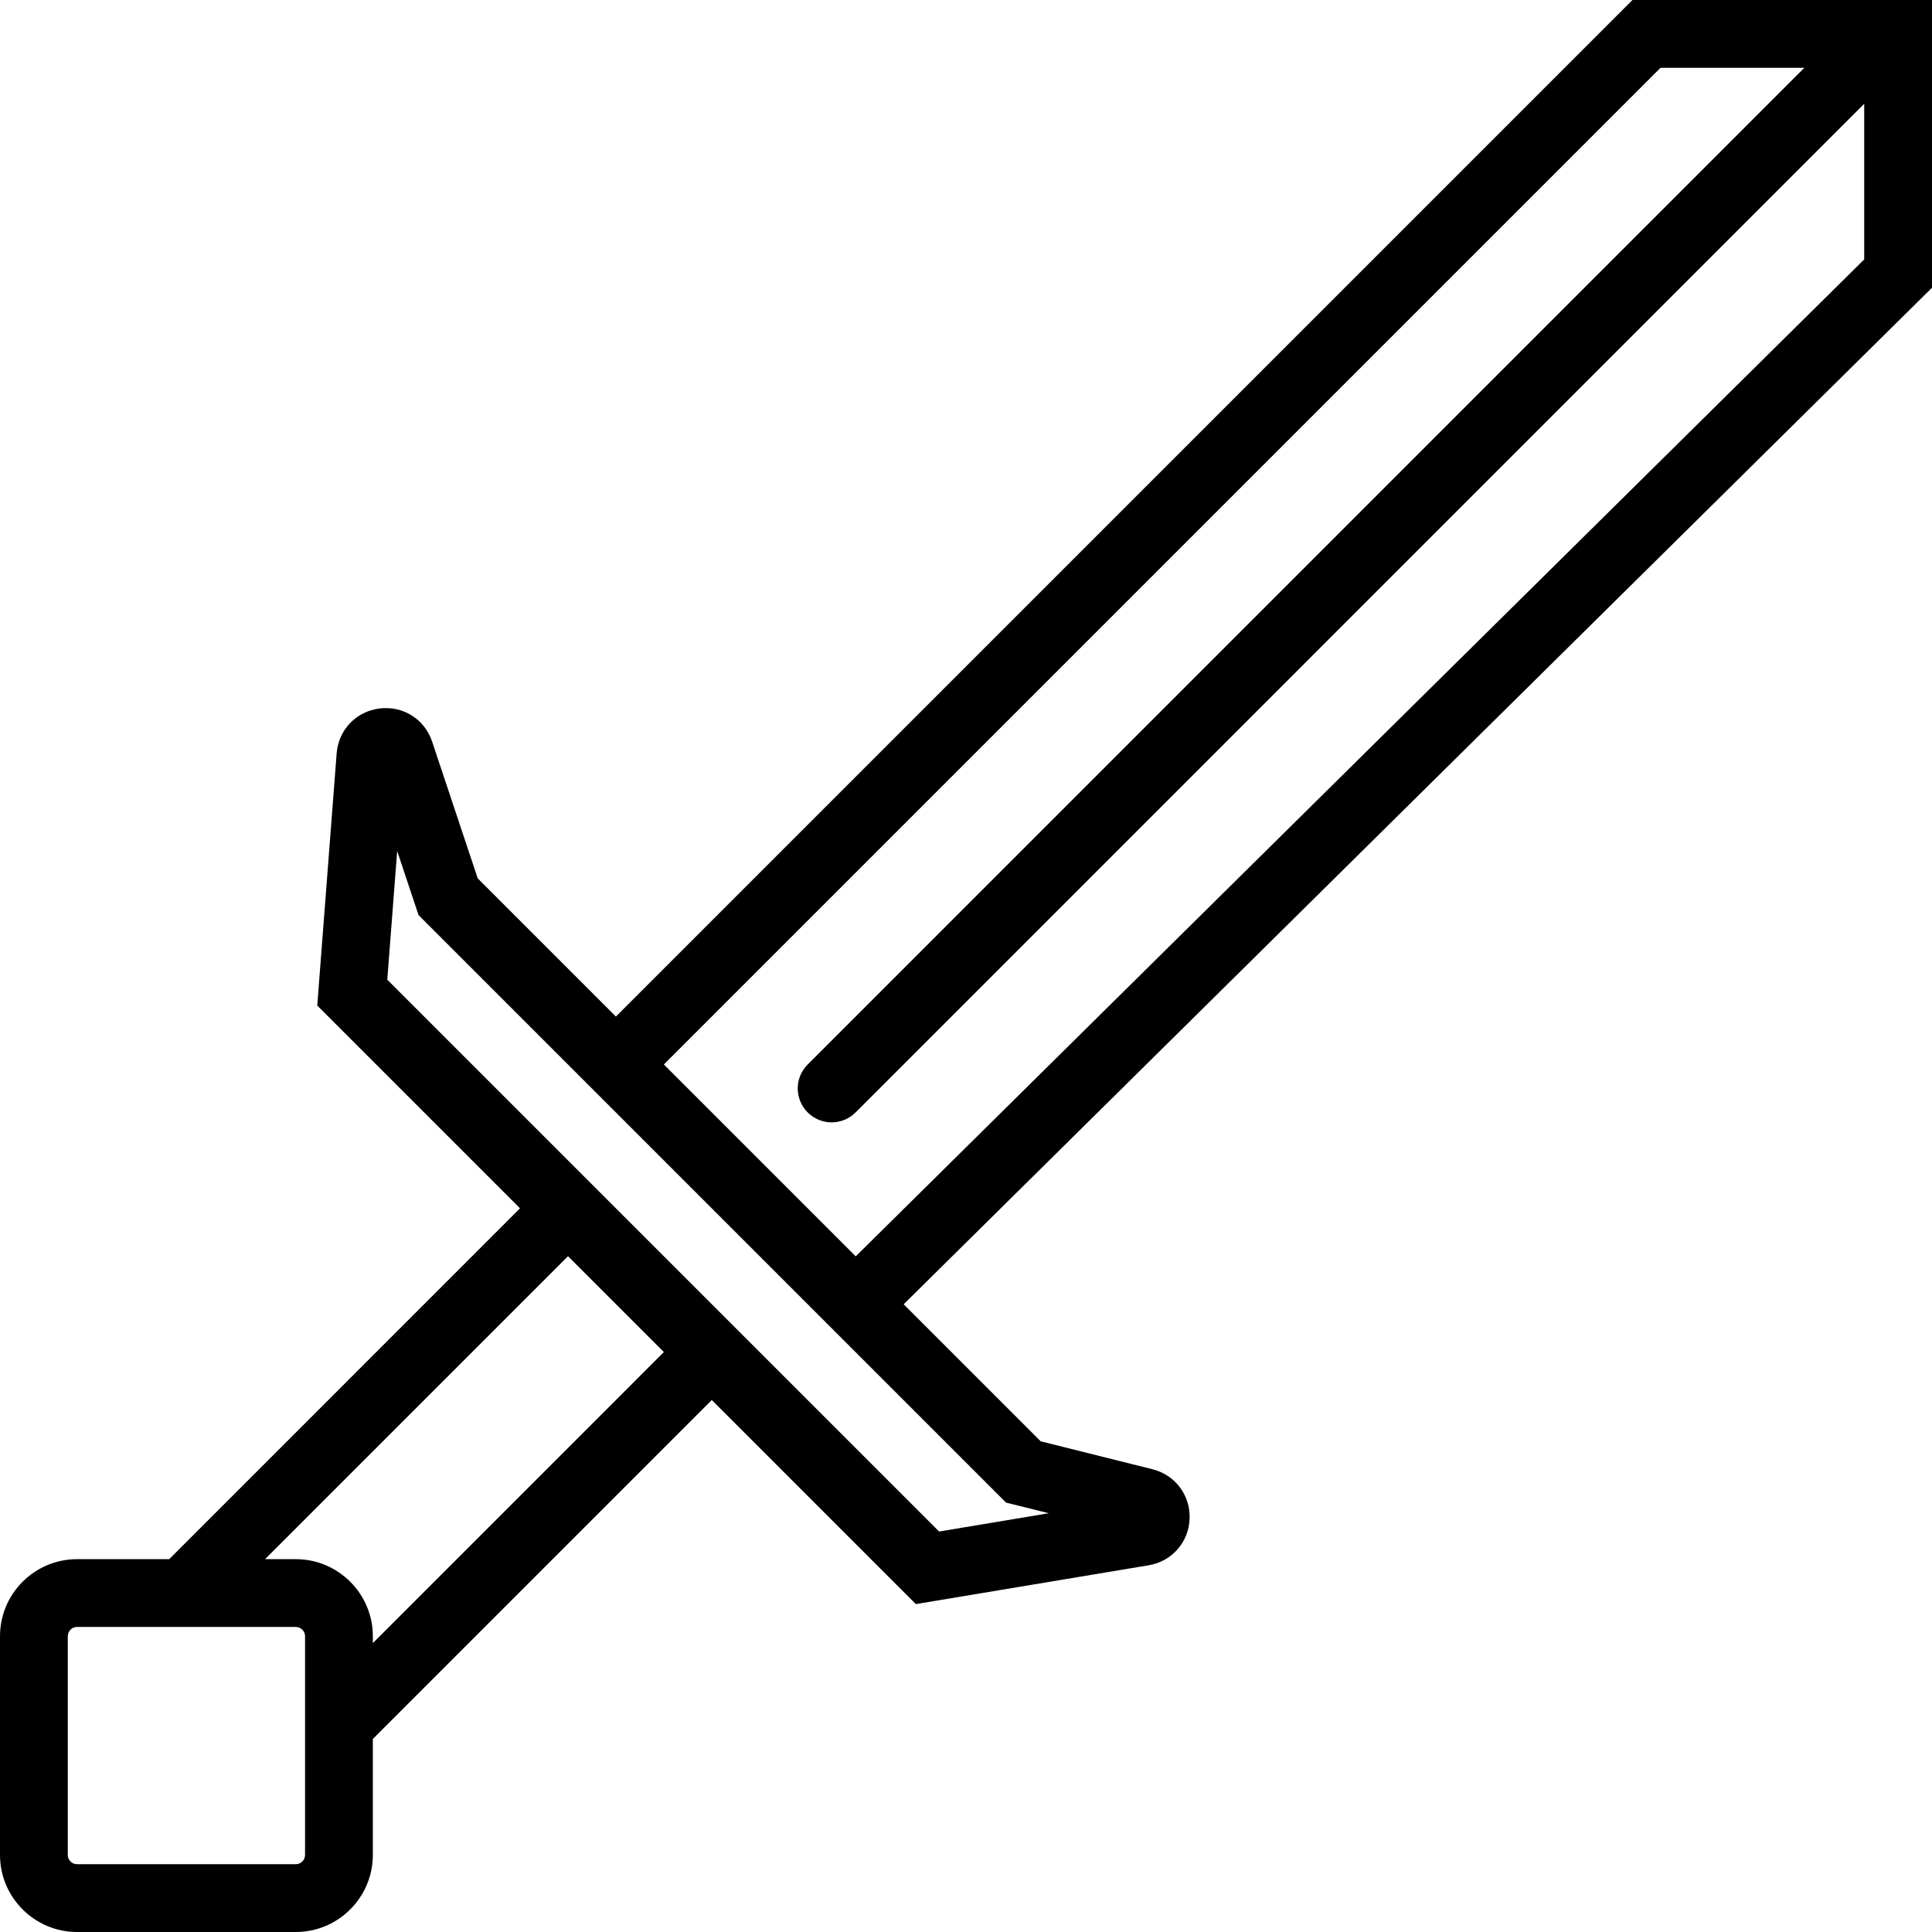
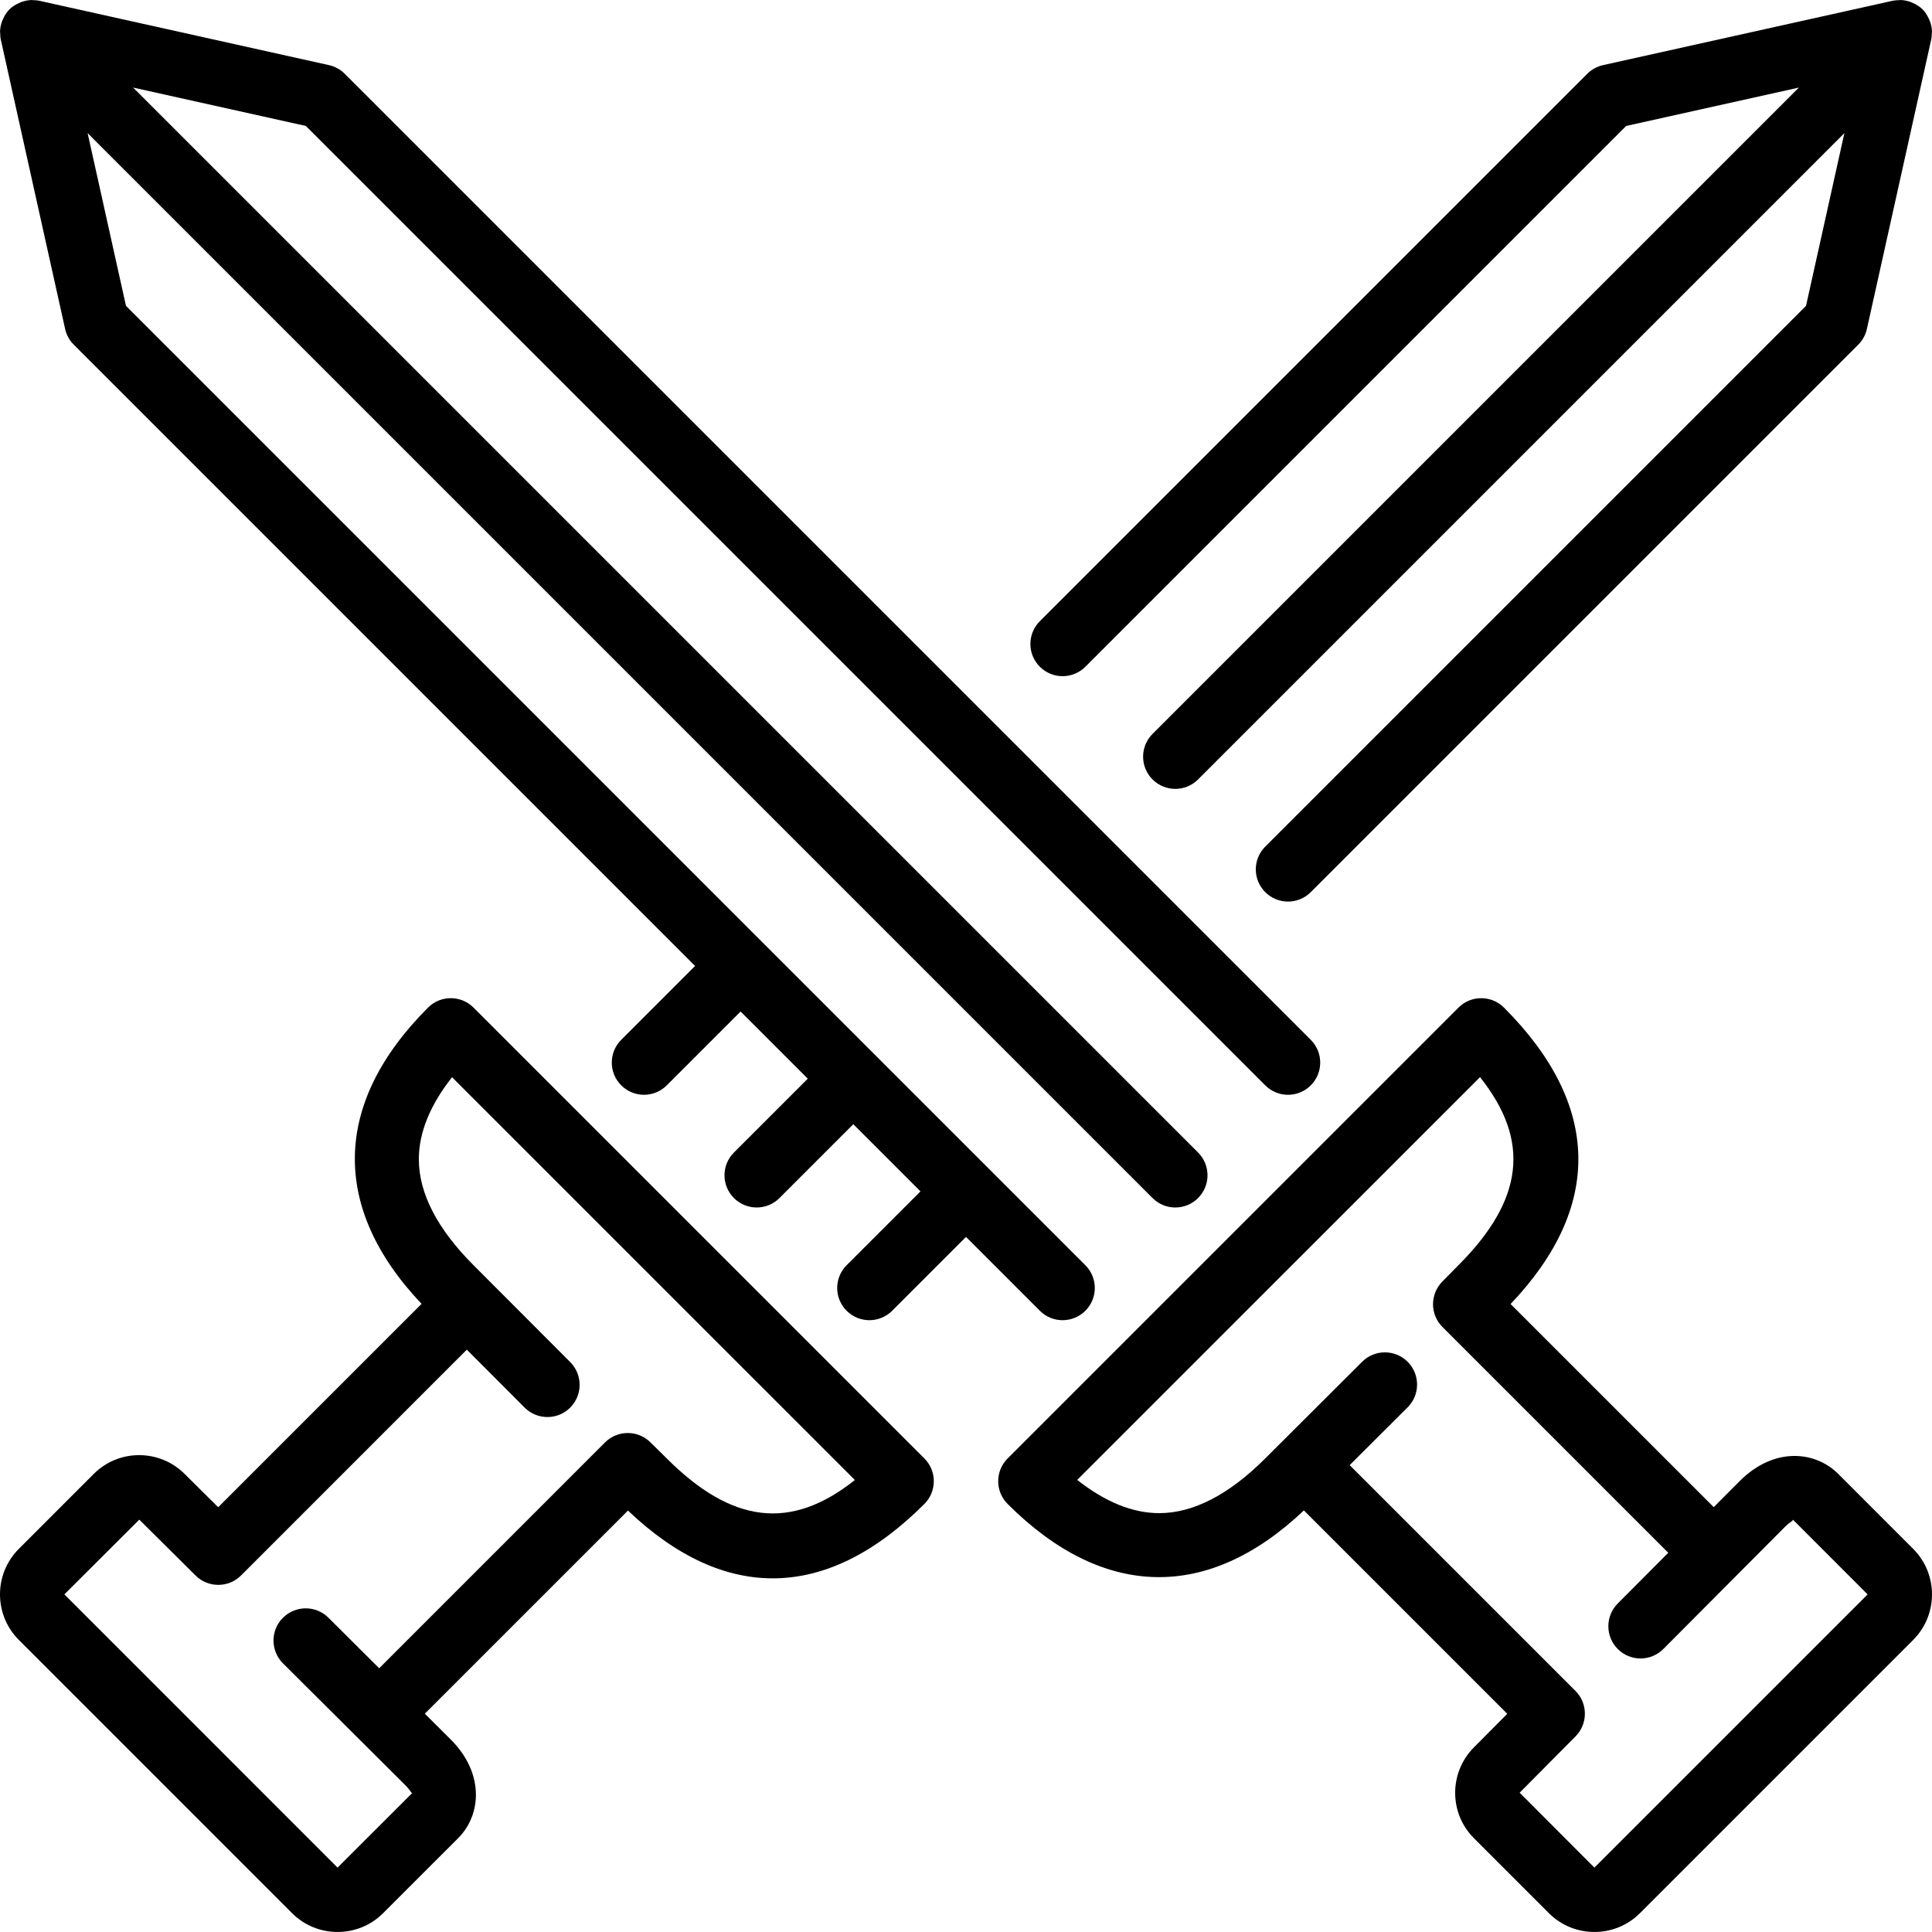
- <svg xmlns="http://www.w3.org/2000/svg" fill="#000000" height="800px" width="800px" version="1.1" id="Capa_1" viewBox="0 0 57 57" xml:space="preserve">
-   <path d="M57,0h-8.837L18.171,29.992l-4.076-4.076l-1.345-4.034c-0.22-0.663-0.857-1.065-1.55-0.98  c-0.693,0.085-1.214,0.63-1.268,1.327l-0.572,7.438l5.982,5.982L4.992,46H2.274C1.02,46,0,47.02,0,48.274v6.452  C0,55.98,1.02,57,2.274,57h6.452C9.98,57,11,55.98,11,54.726v-3.421l10-10l6.021,6.021l6.866-1.145  c0.685-0.113,1.182-0.677,1.21-1.37c0.028-0.693-0.422-1.295-1.096-1.464l-3.297-0.824l-4.043-4.043L57,8.489V0z M9,54.726  C9,54.877,8.877,55,8.726,55H2.274C2.123,55,2,54.877,2,54.726v-6.452C2,48.123,2.123,48,2.274,48h0.718h5.734  C8.877,48,9,48.123,9,48.274v5.031V54.726z M11,48.477v-0.203C11,47.02,9.98,46,8.726,46H7.82l8.938-8.938l1.417,1.417l1.411,1.411  L11,48.477z M30.942,44.645l-3.235,0.54l-5.293-5.293l0,0l-2.833-2.833l-8.155-8.155l0.292-3.796l0.63,1.89l4.41,4.41l0,0  l4.225,4.225l8.699,8.699L30.942,44.645z M25.247,37.066l-2.822-2.822l-2.839-2.839L48.991,2h4.243L23.829,31.406  c-0.391,0.391-0.391,1.023,0,1.414c0.195,0.195,0.451,0.293,0.707,0.293s0.512-0.098,0.707-0.293L55,3.062v4.592L25.247,37.066z" />
+ <svg xmlns="http://www.w3.org/2000/svg" fill="#000000" height="800px" width="800px" version="1.1" id="Layer_1" viewBox="0 0 511.983 511.983" xml:space="preserve">
+   <g>
+     <g>
+       <g>
+         <path d="M125.491,267.021c-3.337-3.337-8.73-3.337-12.066,0c-25.301,25.293-25.813,53.094-1.707,78.507l-53.896,53.888     l-8.866-8.798c-6.647-6.656-17.468-6.673-24.098-0.043L4.992,410.449c-6.656,6.647-6.656,17.476,0,24.132l72.397,72.405     c3.328,3.328,7.706,4.992,12.075,4.992c4.369,0,8.747-1.664,12.066-4.992l19.866-19.857c3.482-3.482,5.163-8.346,4.625-13.346     c-0.495-4.582-2.756-8.994-6.536-12.774l-6.912-6.878l53.837-53.828c25.762,24.525,52.873,23.927,78.549-1.749     c3.337-3.337,3.337-8.73,0-12.066L125.491,267.021z M176.649,386.445l-4.301-4.241c-3.336-3.285-8.695-3.268-12.023,0.043     l-59.836,59.844L87.04,428.702c-3.336-3.328-8.73-3.311-12.075,0.026c-3.328,3.337-3.311,8.738,0.026,12.066l32.435,32.299     c1.263,1.254,1.587,2.236,1.86,2.014l-19.831,19.814l-72.397-72.405l19.857-19.806l14.925,14.814     c3.328,3.302,8.721,3.294,12.041-0.026l59.827-59.836l15.317,15.352c3.337,3.337,8.73,3.337,12.066,0.017     c3.345-3.328,3.345-8.738,0.017-12.075l-25.617-25.668c-9.591-9.6-14.473-19.021-14.498-28.023     c-0.017-7.049,2.935-14.362,8.798-21.803l106.752,106.743C209.604,405.679,193.971,403.785,176.649,386.445z" />
+         <path d="M287.625,176.687L430.933,33.378l45.773-10.172L305.425,194.487c-3.337,3.337-3.337,8.73,0,12.066     c1.664,1.664,3.849,2.5,6.033,2.5c2.185,0,4.369-0.836,6.033-2.5L488.764,35.281l-10.163,45.764L335.292,224.354     c-3.337,3.337-3.337,8.73,0,12.066c1.664,1.664,3.849,2.5,6.033,2.5c2.185,0,4.369-0.836,6.033-2.5L492.425,91.354     c1.152-1.143,1.946-2.594,2.304-4.181l17.067-76.8c0.111-0.521,0.12-1.05,0.137-1.57c0.009-0.128,0.043-0.256,0.043-0.384     c-0.017-0.973-0.213-1.911-0.546-2.816c-0.077-0.205-0.171-0.393-0.265-0.589c-0.418-0.922-0.939-1.792-1.673-2.526     c-0.734-0.734-1.604-1.254-2.517-1.673c-0.205-0.094-0.393-0.188-0.597-0.265c-0.904-0.324-1.843-0.529-2.807-0.546     c-0.145,0-0.273,0.034-0.418,0.043c-0.521,0.017-1.033,0.034-1.544,0.145l-76.8,17.067c-1.579,0.35-3.029,1.143-4.181,2.295     L275.558,164.621c-3.337,3.337-3.337,8.73,0,12.066S284.288,180.023,287.625,176.687z" />
+         <path d="M506.991,410.449l-19.857-19.866c-6.007-6.016-16.922-7.296-26.129,1.92l-6.861,6.895l-53.837-53.828     c24.516-25.754,23.936-52.864-1.749-78.549c-3.337-3.337-8.73-3.337-12.066,0L267.025,386.487c-3.337,3.337-3.337,8.73,0,12.066     c25.301,25.301,53.111,25.813,78.507,1.707l53.897,53.897l-8.806,8.866c-6.656,6.656-6.673,17.468-0.034,24.098l19.866,19.866     c3.319,3.328,7.697,4.992,12.066,4.992s8.747-1.664,12.075-4.992l72.397-72.397C513.647,427.934,513.647,417.097,506.991,410.449     z M422.519,494.921l-19.806-19.857l14.814-14.925c3.302-3.337,3.294-8.721-0.026-12.041l-59.836-59.836l15.352-15.309     c3.345-3.328,3.345-8.73,0.017-12.075c-3.336-3.328-8.738-3.337-12.066-0.009l-25.677,25.617     c-9.6,9.591-19.029,14.473-28.023,14.498h-0.077c-7.023,0-14.31-2.953-21.726-8.806l106.743-106.735     c13.483,16.922,11.563,32.555-5.769,49.886l-4.233,4.301c-3.285,3.345-3.268,8.713,0.051,12.023l59.836,59.836l-13.397,13.449     c-3.319,3.336-3.302,8.747,0.026,12.066c3.354,3.337,8.747,3.319,12.075-0.026l32.29-32.427c1.263-1.254,2.219-1.587,2.022-1.86     l19.814,19.831L422.519,494.921z" />
+         <path d="M281.591,349.854c2.185,0,4.369-0.836,6.033-2.5c3.336-3.337,3.336-8.73,0-12.066L33.382,81.045L23.219,35.281     l282.206,282.206c1.664,1.664,3.849,2.5,6.033,2.5c2.185,0,4.369-0.836,6.033-2.5c3.337-3.337,3.337-8.73,0-12.066L35.277,23.206     L81.05,33.378L335.292,287.62c3.337,3.337,8.73,3.337,12.066,0c3.336-3.337,3.336-8.73,0-12.066l-256-256     c-1.152-1.152-2.603-1.946-4.181-2.295l-76.8-17.067C9.865,0.081,9.353,0.064,8.832,0.047C8.687,0.038,8.559,0.004,8.414,0.004     C7.441,0.021,6.511,0.226,5.606,0.55C5.402,0.627,5.214,0.721,5.018,0.815c-0.922,0.41-1.792,0.939-2.526,1.673     C1.758,3.221,1.229,4.092,0.819,5.013C0.725,5.21,0.631,5.397,0.555,5.602C0.222,6.507,0.026,7.445,0.009,8.418     c0,0.128,0.034,0.256,0.043,0.384c0.017,0.521,0.026,1.05,0.137,1.57l17.067,76.8c0.358,1.587,1.152,3.038,2.304,4.181     l164.634,164.634l-19.567,19.567c-3.337,3.337-3.337,8.73,0,12.066c1.664,1.664,3.849,2.5,6.033,2.5s4.369-0.836,6.033-2.5     l19.567-19.567l17.8,17.801l-19.567,19.567c-3.337,3.336-3.337,8.73,0,12.066c1.664,1.664,3.849,2.5,6.033,2.5     c2.185,0,4.369-0.836,6.033-2.5l19.567-19.567l17.801,17.801l-19.567,19.567c-3.337,3.337-3.337,8.73,0,12.066     c1.664,1.664,3.849,2.5,6.033,2.5s4.369-0.836,6.033-2.5l19.567-19.567l19.567,19.567     C277.222,349.018,279.407,349.854,281.591,349.854z" />
+       </g>
+     </g>
+   </g>
</svg>
